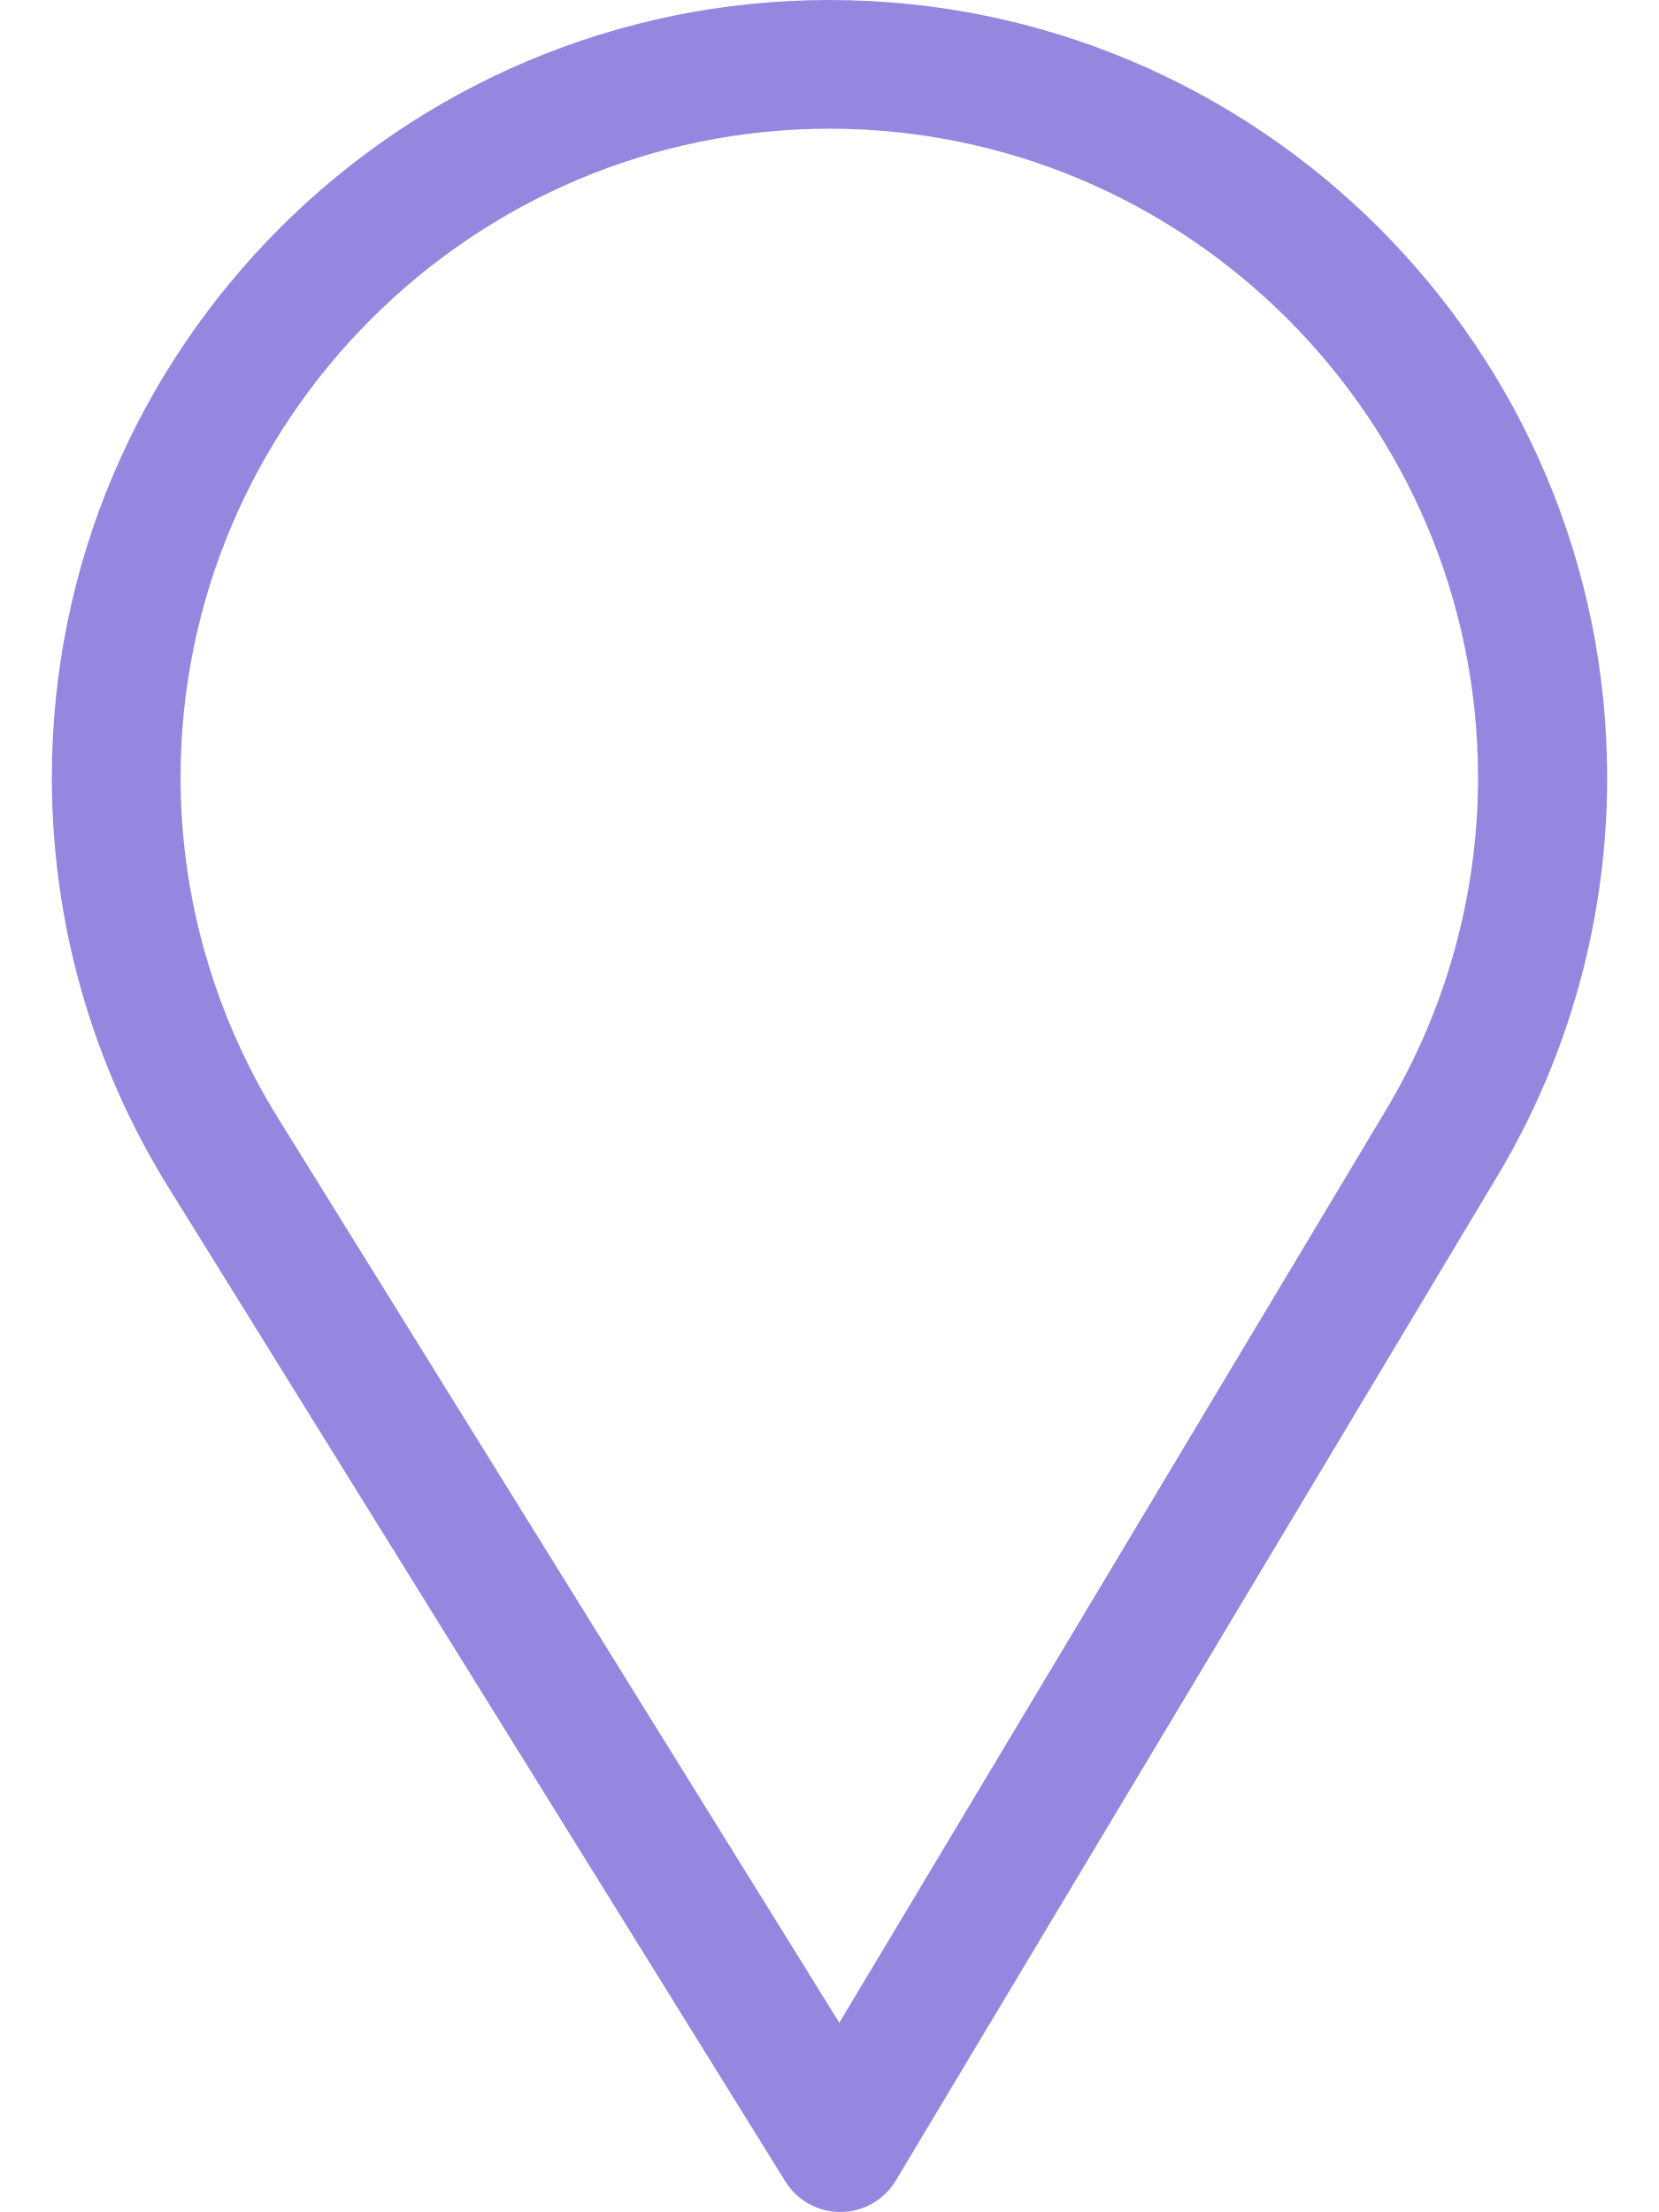
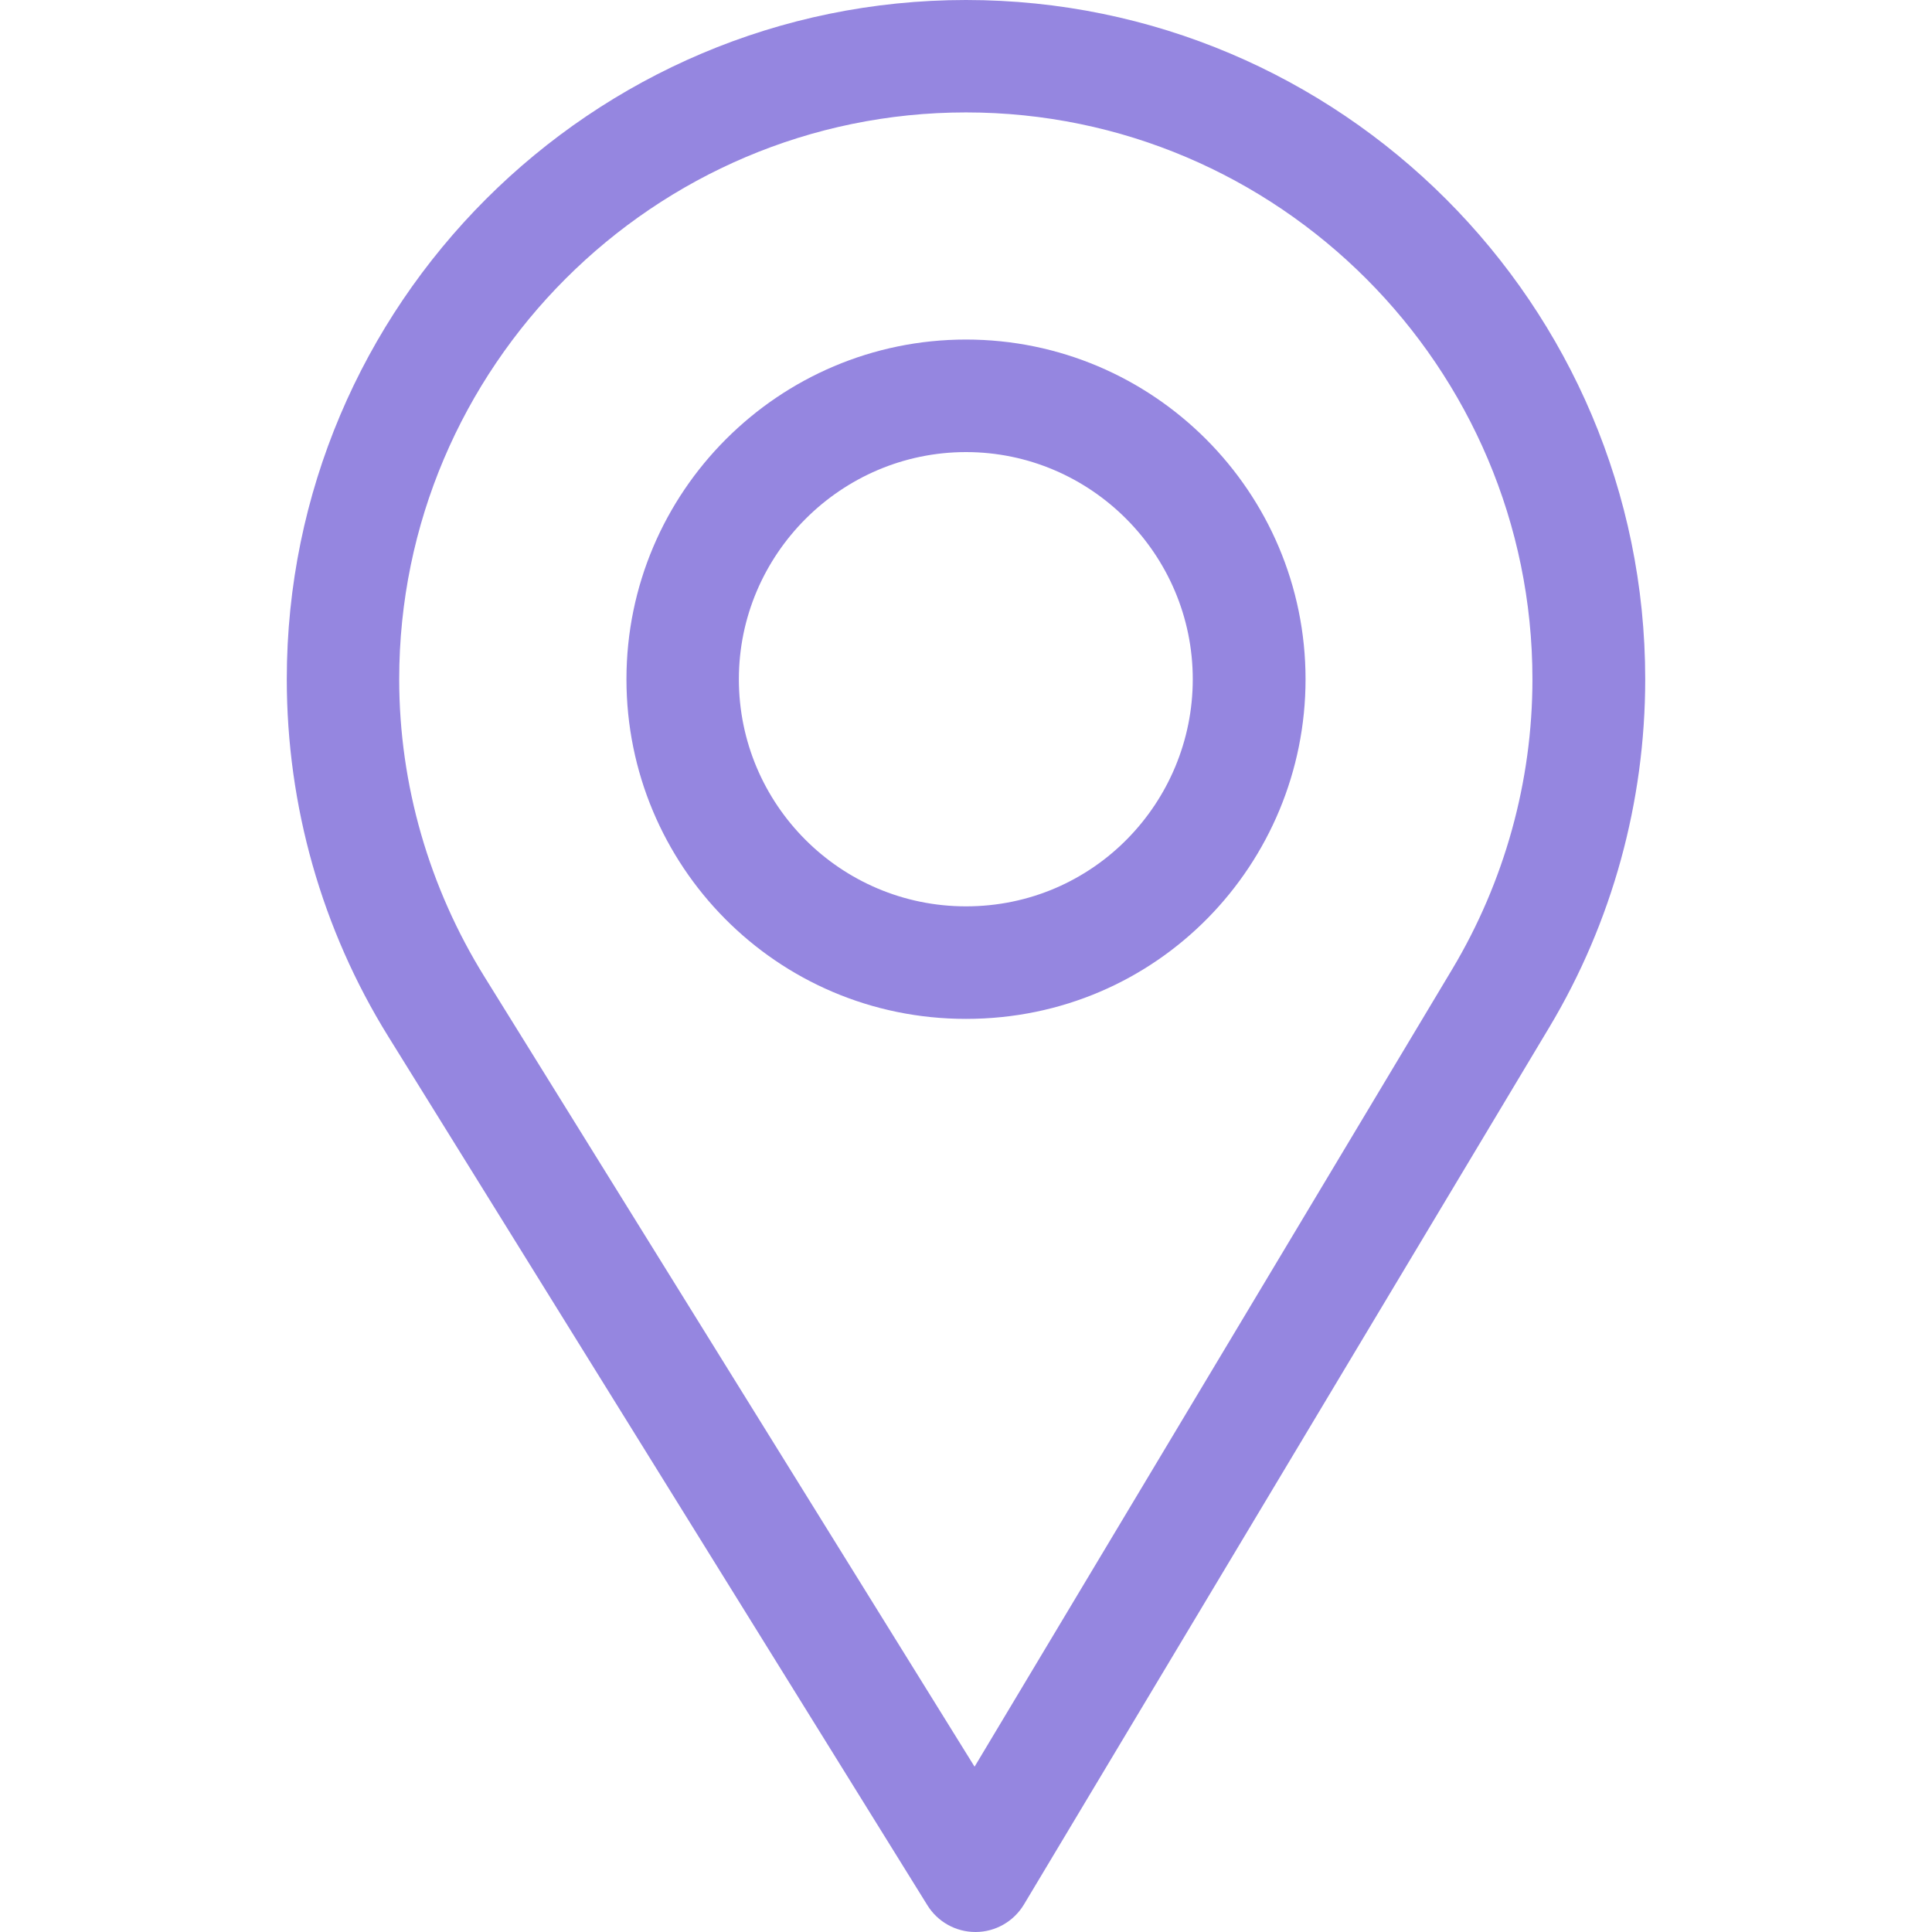
- <svg xmlns="http://www.w3.org/2000/svg" width="12" height="16" viewBox="0 0 12 16" fill="none">
-   <path d="M6 0C2.898 0 0.375 2.523 0.375 5.625C0.375 6.673 0.665 7.696 1.215 8.583L5.68 15.778C5.765 15.916 5.916 16 6.078 16C6.079 16 6.08 16 6.082 16C6.245 15.999 6.396 15.912 6.48 15.772L10.831 8.507C11.351 7.638 11.625 6.642 11.625 5.625C11.625 2.523 9.102 0 6 0ZM10.027 8.026L6.071 14.631L2.012 8.089C1.554 7.351 1.306 6.498 1.306 5.625C1.306 3.04 3.415 0.931 6 0.931C8.585 0.931 10.691 3.04 10.691 5.625C10.691 6.473 10.459 7.303 10.027 8.026Z" fill="#9586E0" />
+ <svg xmlns="http://www.w3.org/2000/svg" width="16" height="16" viewBox="0 0 16 16" fill="none">
+   <path d="M8 0C4.898 0 2.375 2.523 2.375 5.625C2.375 6.673 2.665 7.696 3.215 8.583L7.68 15.778C7.765 15.916 7.916 16 8.078 16C8.079 16 8.08 16 8.082 16C8.245 15.999 8.396 15.912 8.48 15.772L12.831 8.507C13.351 7.638 13.625 6.642 13.625 5.625C13.625 2.523 11.102 0 8 0ZM12.027 8.026L8.071 14.631L4.012 8.089C3.554 7.351 3.306 6.498 3.306 5.625C3.306 3.04 5.415 0.931 8 0.931C10.585 0.931 12.691 3.04 12.691 5.625C12.691 6.473 12.459 7.303 12.027 8.026Z" fill="#9586E0" />
+   <path d="M8 2.812C6.449 2.812 5.188 4.074 5.188 5.625C5.188 7.166 6.429 8.438 8 8.438C9.591 8.438 10.812 7.149 10.812 5.625C10.812 4.074 9.551 2.812 8 2.812ZM8 7.506C6.961 7.506 6.119 6.662 6.119 5.625C6.119 4.591 6.966 3.744 8 3.744C9.034 3.744 9.878 4.591 9.878 5.625C9.878 6.646 9.056 7.506 8 7.506Z" fill="#9586E0" />
</svg>
